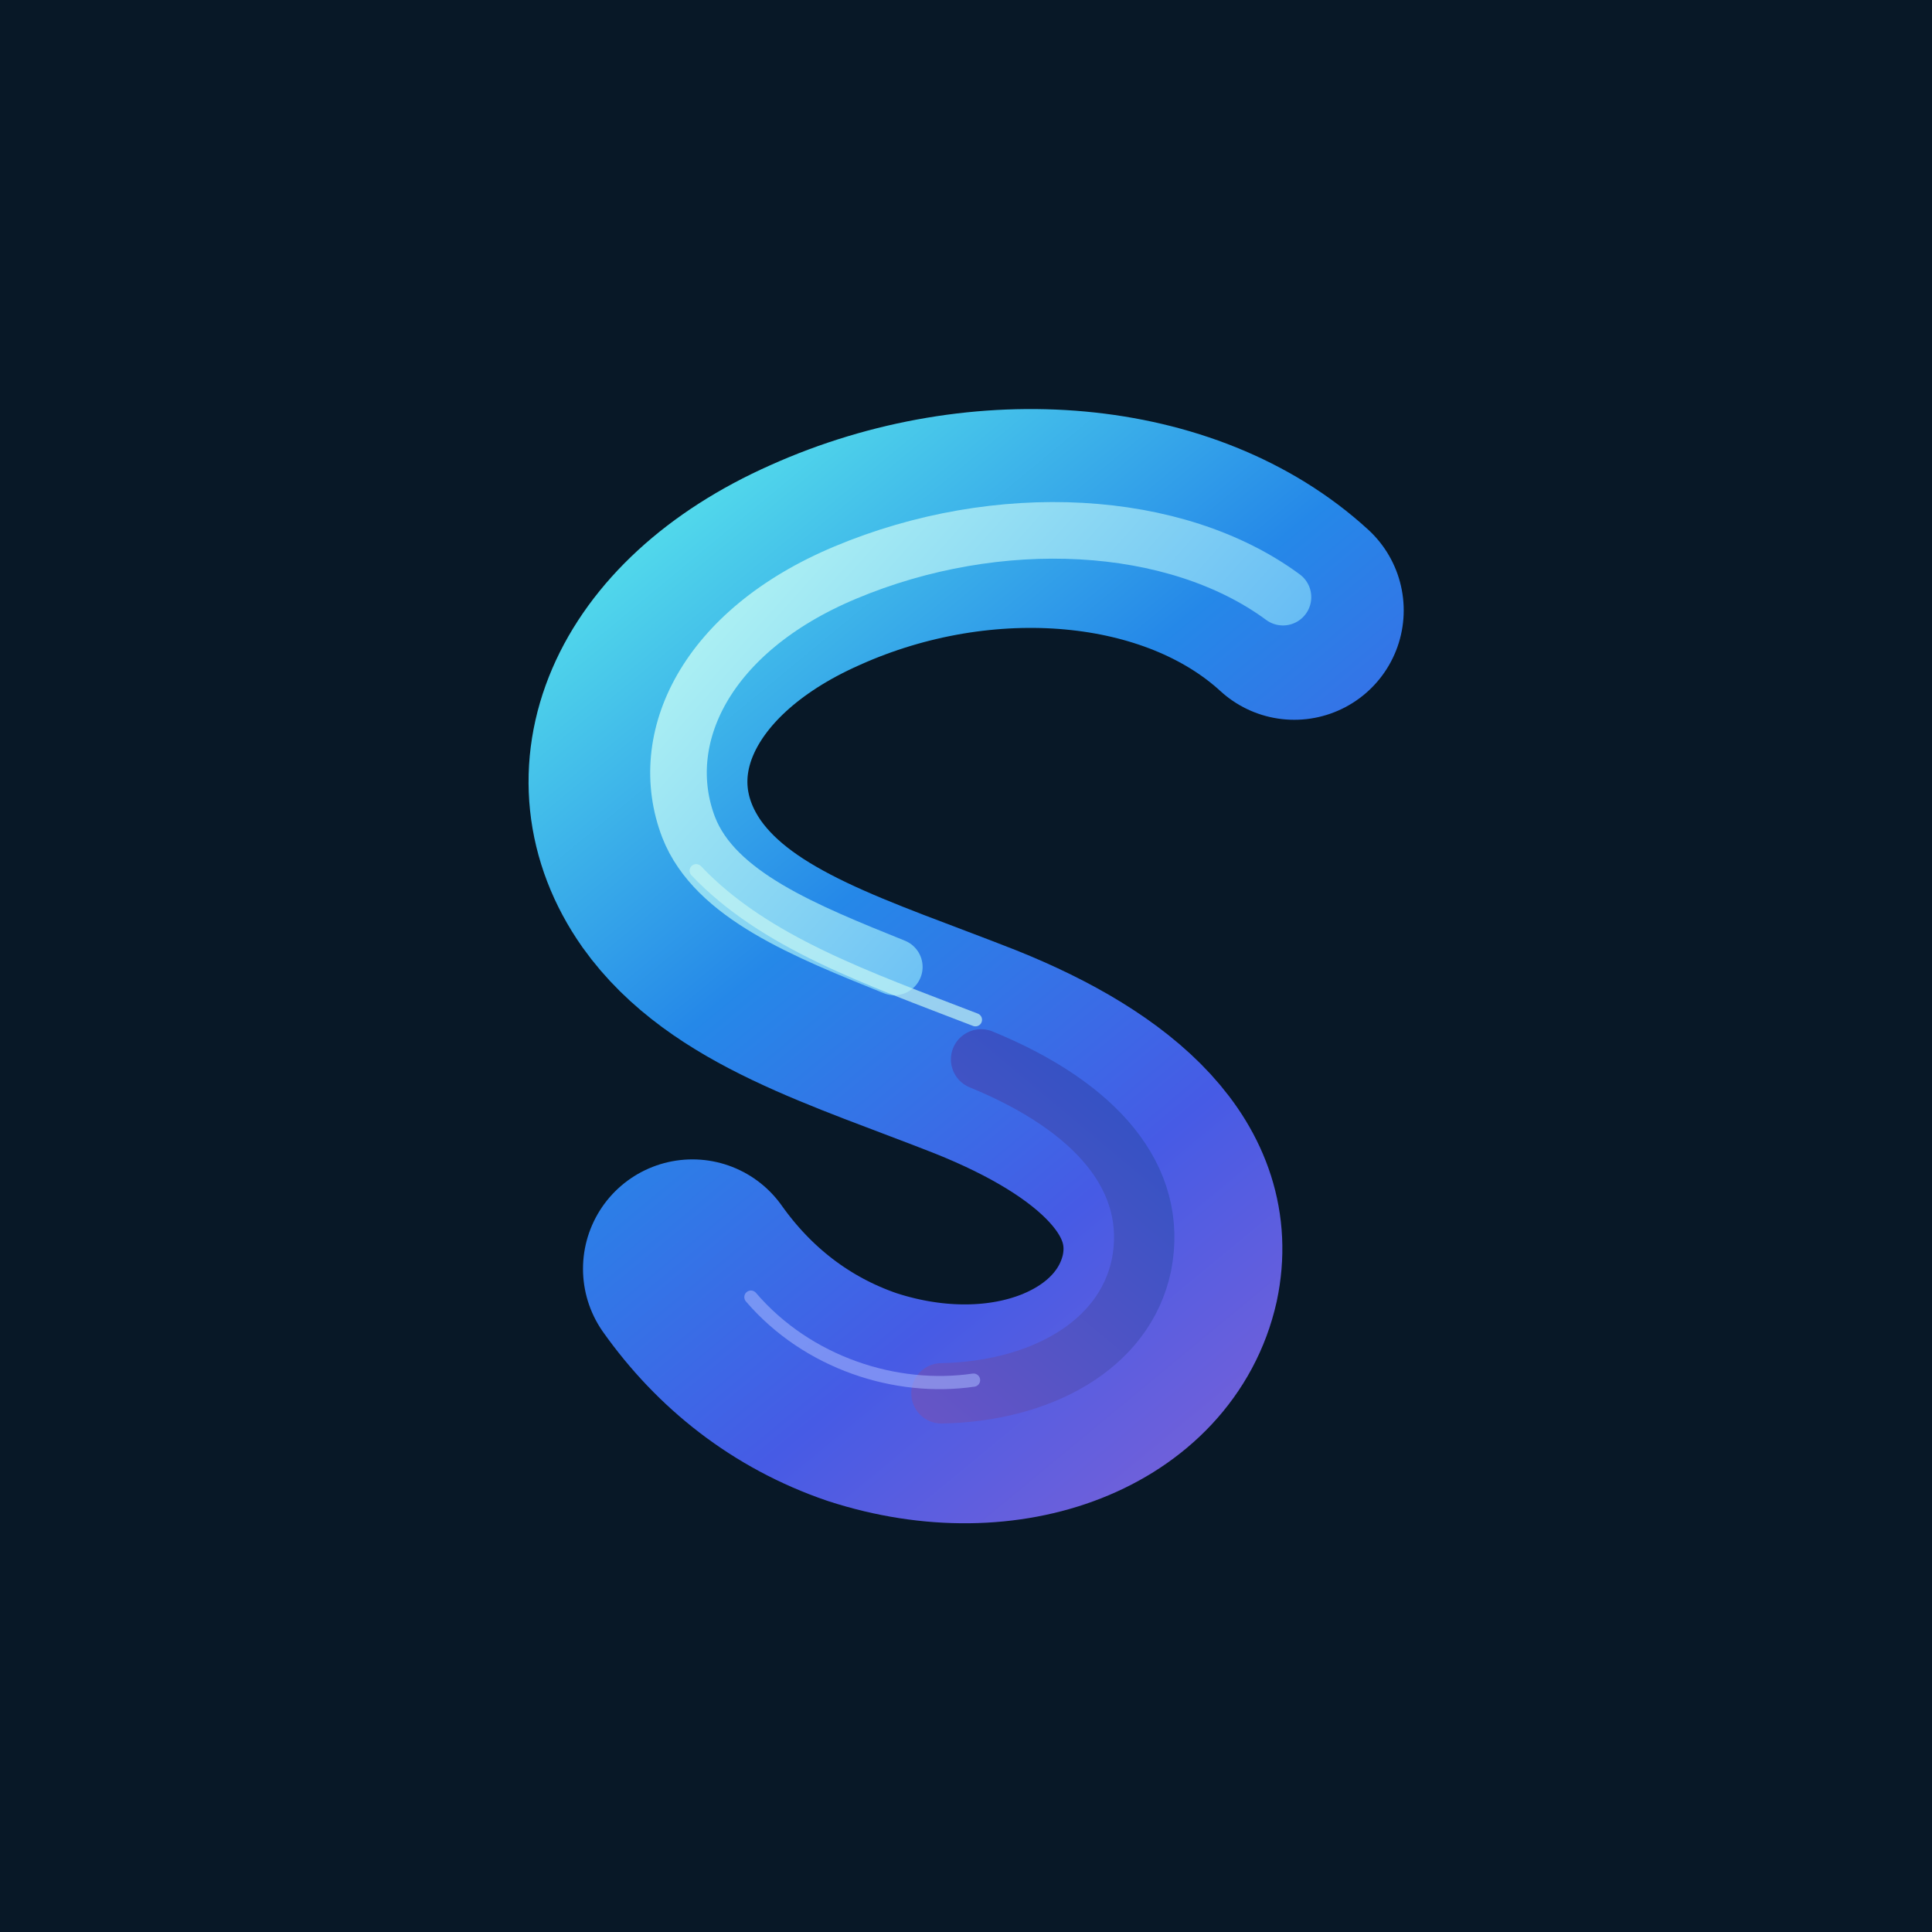
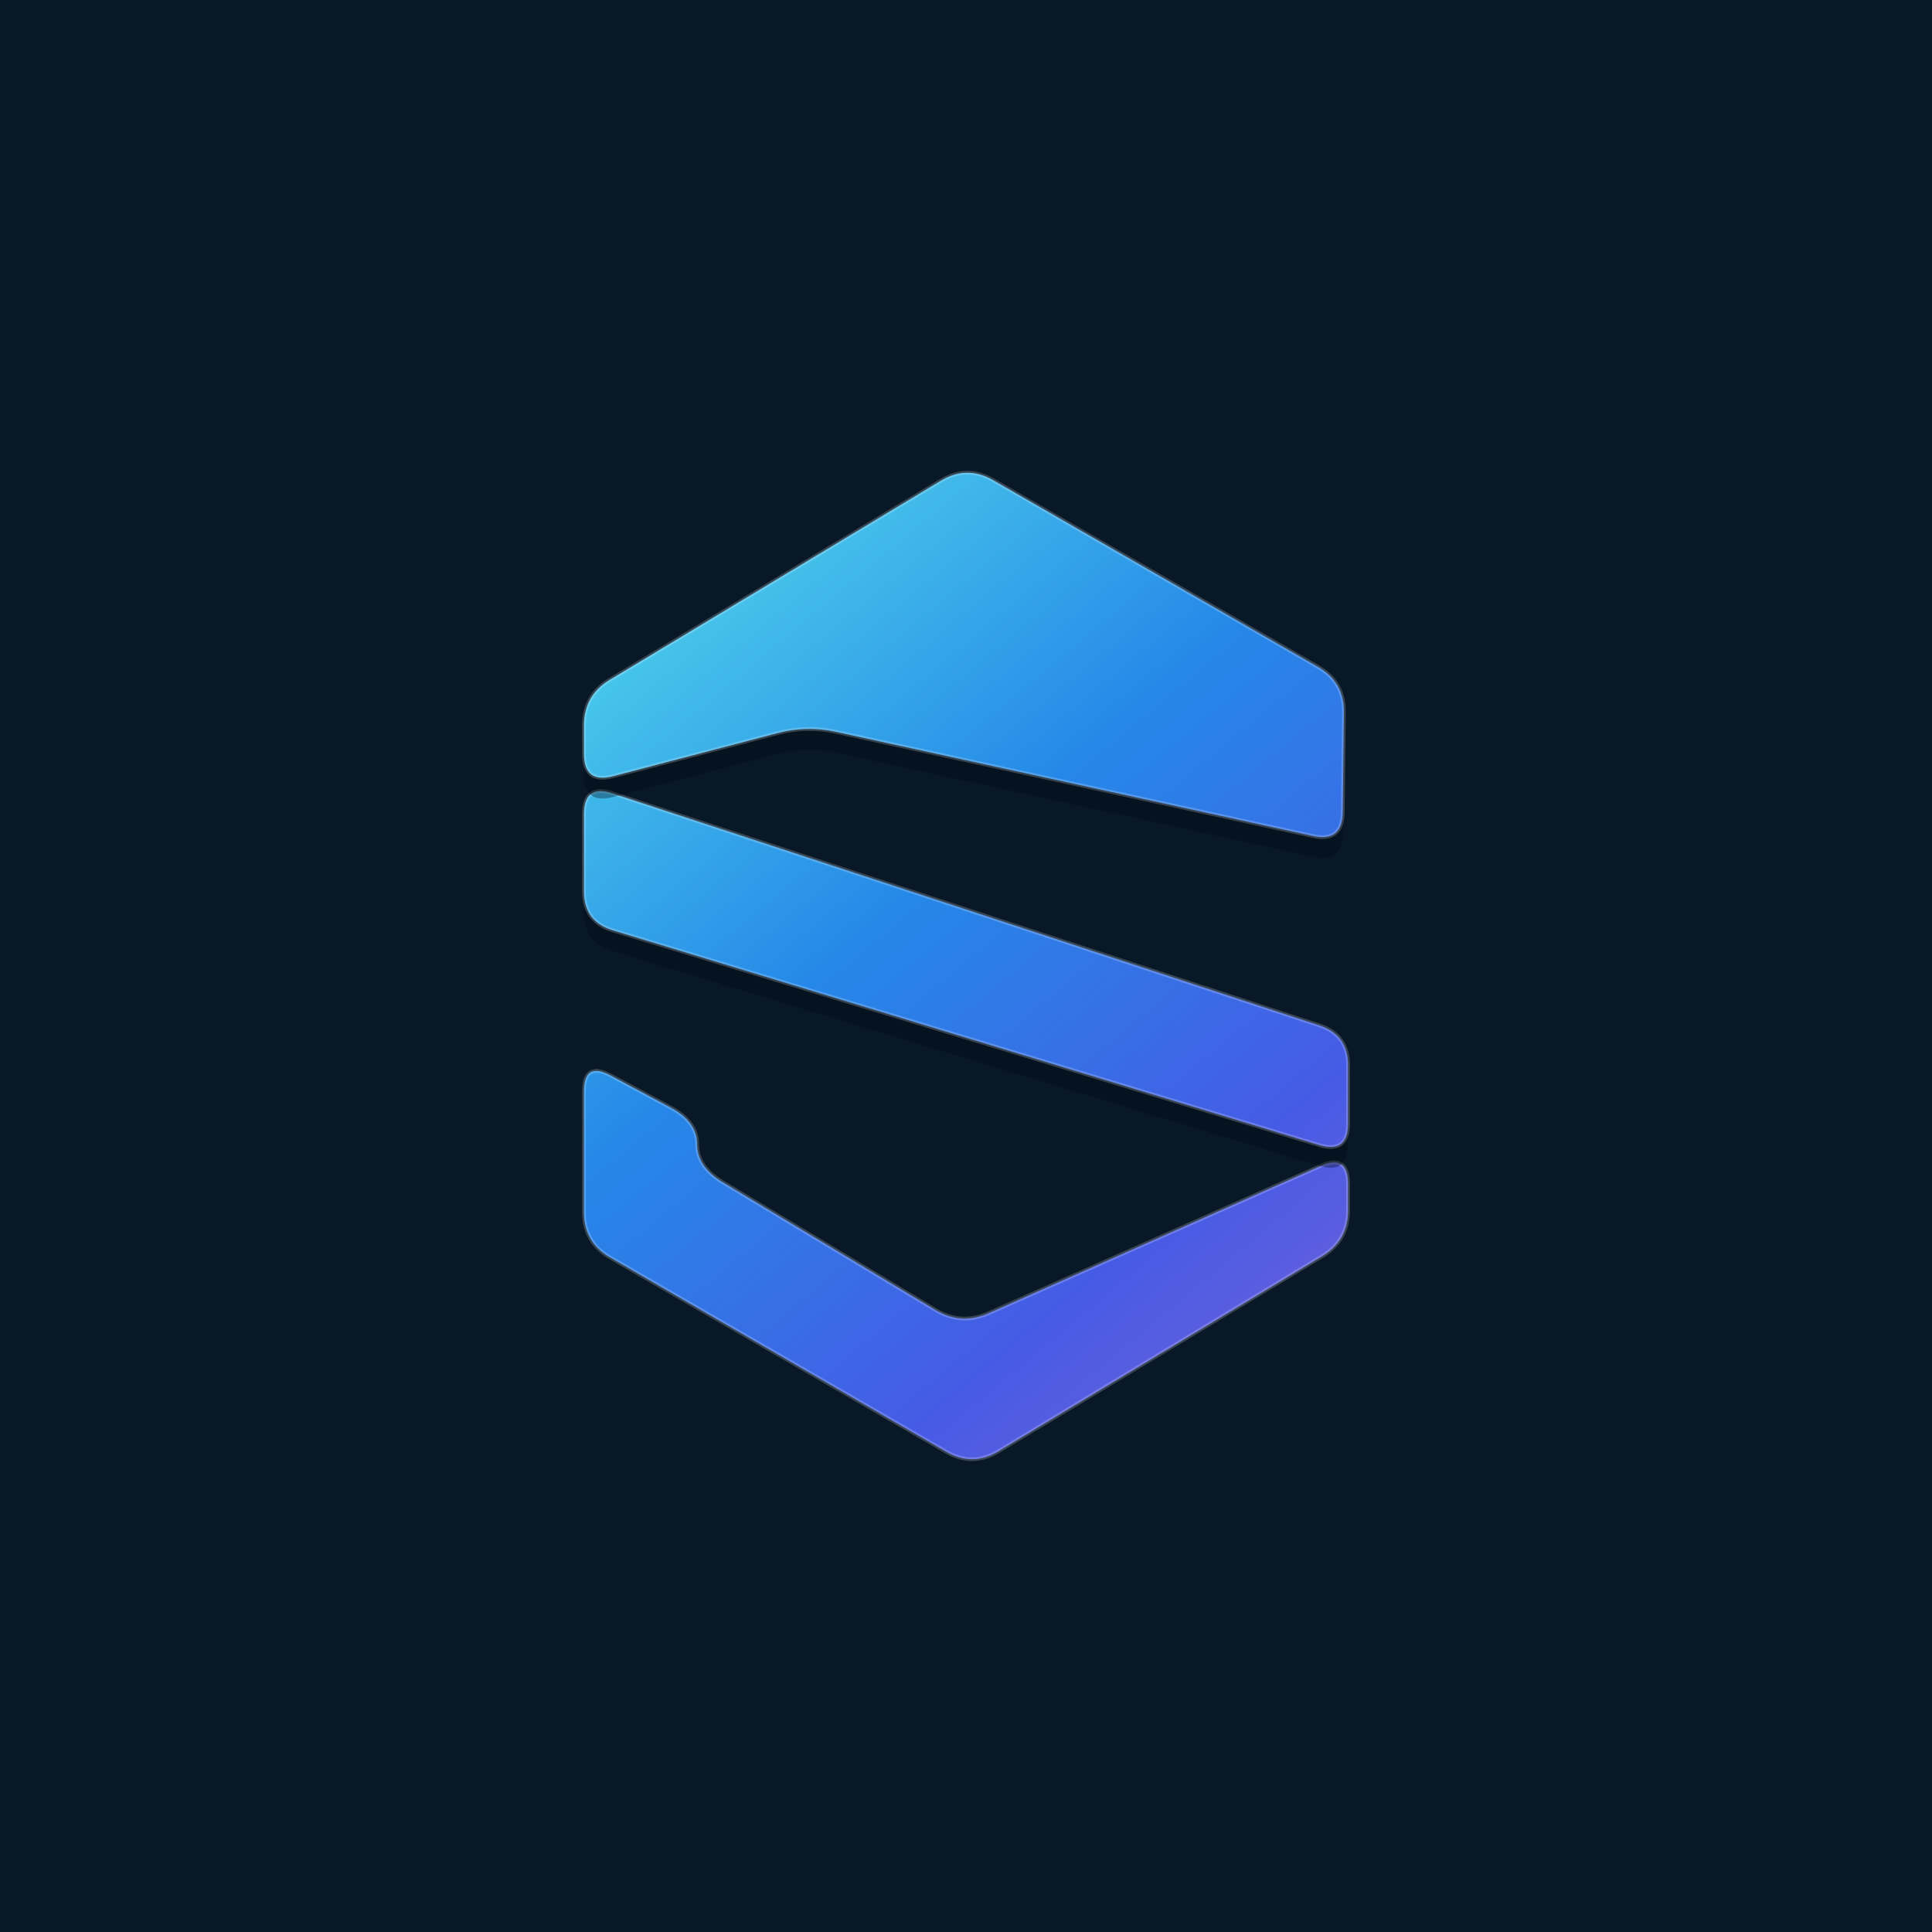
<svg xmlns="http://www.w3.org/2000/svg" viewBox="0 0 1024 1024" role="img" aria-labelledby="title">
  <defs>
-     <linearGradient id="sc-ribbon" x1="320" y1="300" x2="700" y2="760" gradientUnits="userSpaceOnUse">
+     <linearGradient id="sc-mark" x1="70" y1="50" x2="480" y2="540" gradientUnits="userSpaceOnUse">
      <stop offset="0" stop-color="#54DDEB" />
-       <stop offset="0.38" stop-color="#2588E8" />
-       <stop offset="0.72" stop-color="#465BE5" />
+       <stop offset="0.42" stop-color="#2588E8" />
+       <stop offset="0.76" stop-color="#465BE5" />
      <stop offset="1" stop-color="#7761D8" />
-     </linearGradient>
-     <linearGradient id="sc-fold" x1="360" y1="330" x2="620" y2="560" gradientUnits="userSpaceOnUse">
-       <stop offset="0" stop-color="#B1F4F3" />
-       <stop offset="1" stop-color="#4CA8F4" />
-     </linearGradient>
-     <linearGradient id="sc-underfold" x1="600" y1="590" x2="450" y2="770" gradientUnits="userSpaceOnUse">
-       <stop offset="0" stop-color="#3152C4" />
-       <stop offset="1" stop-color="#6C55C6" />
    </linearGradient>
  </defs>
  <rect width="1024" height="1024" rx="0" fill="#081827" />
-   <g transform="translate(512 512) scale(1) translate(-506 -528.5)">
-     <path d="M680 340 C620 285 515 276 426 316 C338 355 310 428 350 485 C382 530 445 548 511 574 C581 602 625 642 614 694 C601 752 528 782 451 757 C413 744 383 720 361 689" fill="none" stroke="url(#sc-ribbon)" stroke-width="116" stroke-linecap="round" stroke-linejoin="round" />
-     <path d="M674 333 C617 291 523 286 442 320 C368 351 341 408 359 455 C373 491 421 510 468 529" fill="none" stroke="url(#sc-fold)" stroke-width="30" stroke-linecap="round" stroke-linejoin="round" />
-     <path d="M514 578 C575 603 608 641 599 687 C590 730 545 754 493 755" fill="none" stroke="url(#sc-underfold)" stroke-width="32" stroke-linecap="round" stroke-linejoin="round" />
-     <path d="M363 478 C399 516 454 535 511 557" fill="none" stroke="#C4F6F4" stroke-opacity="0.7" stroke-width="7" stroke-linecap="round" stroke-linejoin="round" />
-     <path d="M392 704 C422 739 469 754 510 748" fill="none" stroke="#A7B7FF" stroke-opacity="0.55" stroke-width="7" stroke-linecap="round" stroke-linejoin="round" />
+   <g transform="translate(512 512) scale(1) translate(-275 -290)">
+     <path d="M72.5 356.5 Q72.5 340.5 86.6 348 L118.4 365 Q132.5 372.5 132.5 384.5 L132.5 384.5 Q132.5 396.5 146.2 404.7 L258.8 472.3 Q272.5 480.5 287.1 474 L462.9 396 Q477.5 389.5 477.5 405.5 L477.5 419.5 Q477.5 435.5 463.8 443.8 L292.2 547.2 Q278.5 555.5 264.6 547.5 L86.4 444.5 Q72.5 436.5 72.5 420.5Z" fill="url(#sc-mark)" stroke="#FFFFFF" stroke-opacity="0.2" stroke-width="2" stroke-linejoin="round" />
+     <path d="M72.5 209.5 Q72.5 193.5 87.7 198.5 L462.3 321.5 Q477.5 326.5 477.5 342.5 L477.5 373.5 Q477.5 389.5 462.2 384.9 L87.8 271.1 Q72.5 266.5 72.5 250.5Z" fill="#020B14" fill-opacity="0.34" transform="translate(0 11)" />
+     <path d="M72.5 209.5 Q72.5 193.5 87.7 198.5 L462.3 321.5 Q477.5 326.5 477.5 342.5 L477.5 373.5 Q477.5 389.5 462.2 384.9 L87.8 271.1 Q72.5 266.5 72.5 250.5Z" fill="url(#sc-mark)" stroke="#FFFFFF" stroke-opacity="0.2" stroke-width="2" stroke-linejoin="round" />
+     <path d="M72.5 162.5 Q72.5 146.5 86.2 138.3 L261.8 32.7 Q275.5 24.5 289.4 32.5 L461.6 131.5 Q475.5 139.5 475.3 155.5 L474.7 208.5 Q474.5 224.5 458.9 221.1 L206.1 165.9 Q190.5 162.5 175 166.6 L88 189.4 Q72.5 193.5 72.5 177.5Z" fill="#020B14" fill-opacity="0.34" transform="translate(0 11)" />
+     <path d="M72.5 162.5 Q72.5 146.5 86.2 138.3 L261.8 32.7 Q275.5 24.5 289.4 32.5 L461.6 131.5 Q475.5 139.5 475.3 155.5 L474.7 208.5 Q474.5 224.5 458.9 221.1 L206.1 165.9 Q190.5 162.5 175 166.6 L88 189.4 Q72.5 193.5 72.5 177.5Z" fill="url(#sc-mark)" stroke="#FFFFFF" stroke-opacity="0.2" stroke-width="2" stroke-linejoin="round" />
  </g>
</svg>
